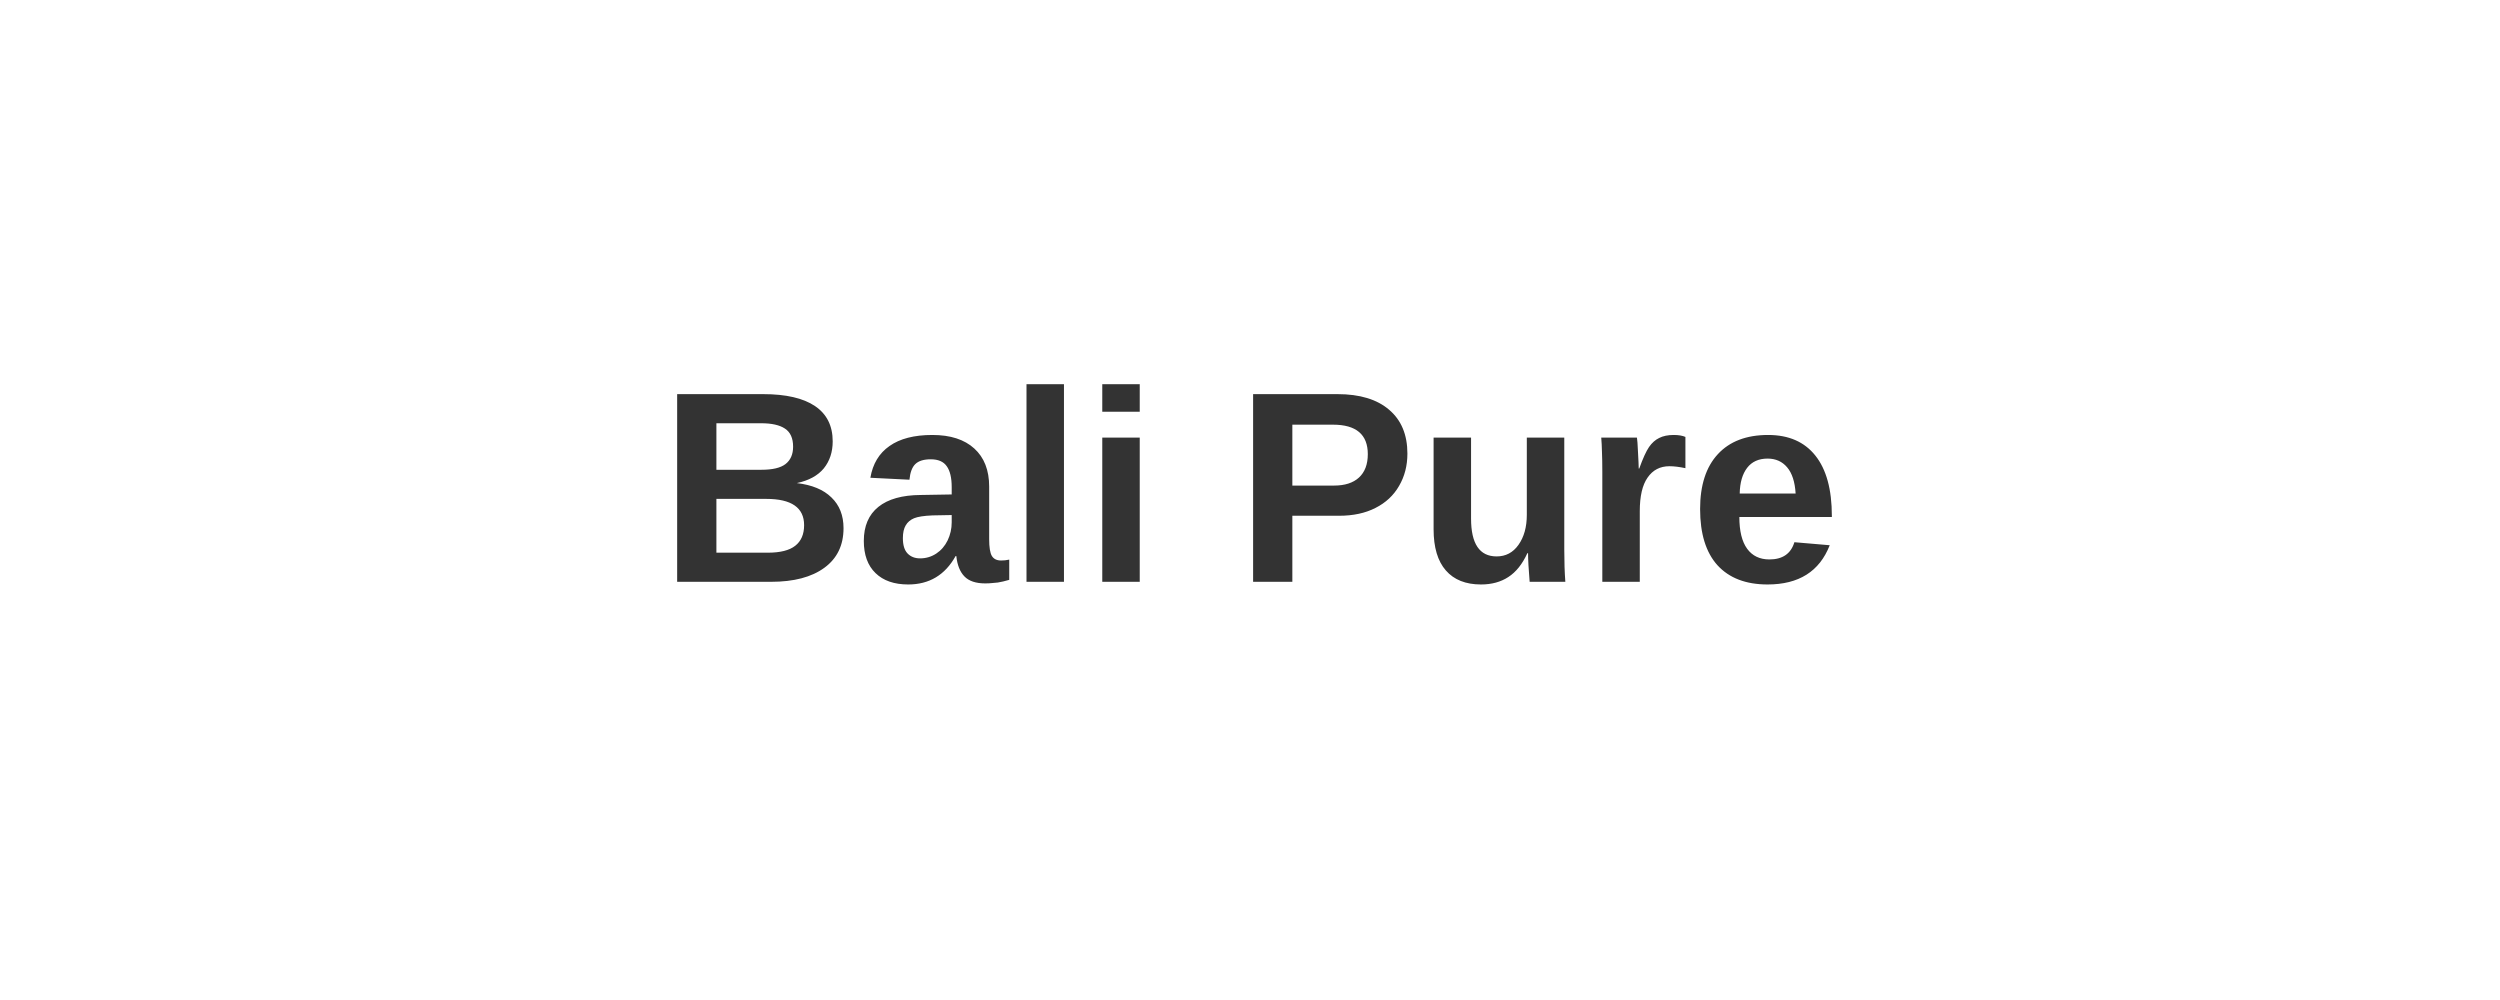
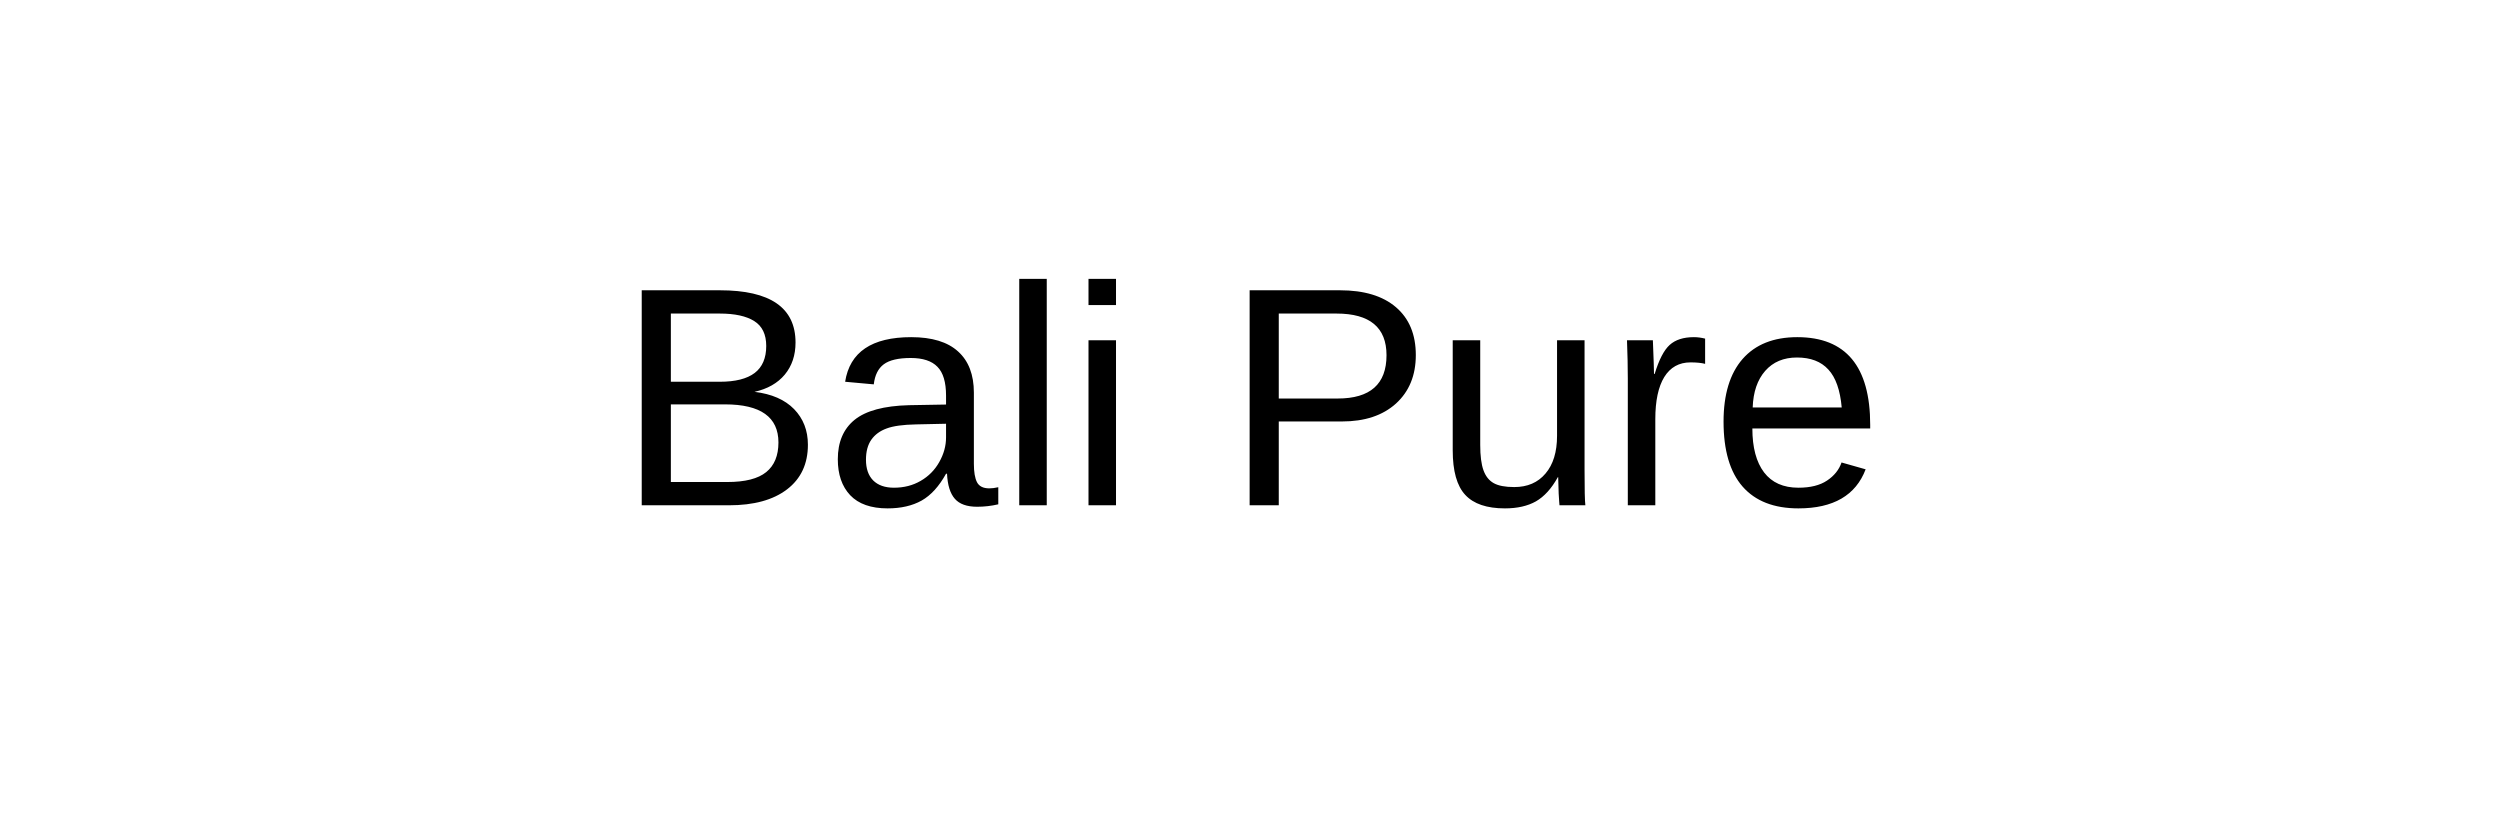
- <svg xmlns="http://www.w3.org/2000/svg" width="220" height="88" viewBox="0 a 220 88">
-   <style>
-         .text {
-             font-family: Arial, sans-serif;
-             font-size: 24px;
-             font-weight: bold;
-             fill: #333;
-             text-anchor: middle;
-         }
-     </style>
-   <rect width="100%" height="100%" fill="none" />
-   <text x="50%" y="50%" dy=".3em" class="text">Bali Pure</text>
+ <svg xmlns="http://www.w3.org/2000/svg" width="240" height="80" viewBox="0 0 240 80" fill="none">
+   <text x="50%" y="50%" dominant-baseline="middle" text-anchor="middle" font-family="Arial, sans-serif" font-size="30" fill="currentColor">Bali Pure</text>
</svg>
